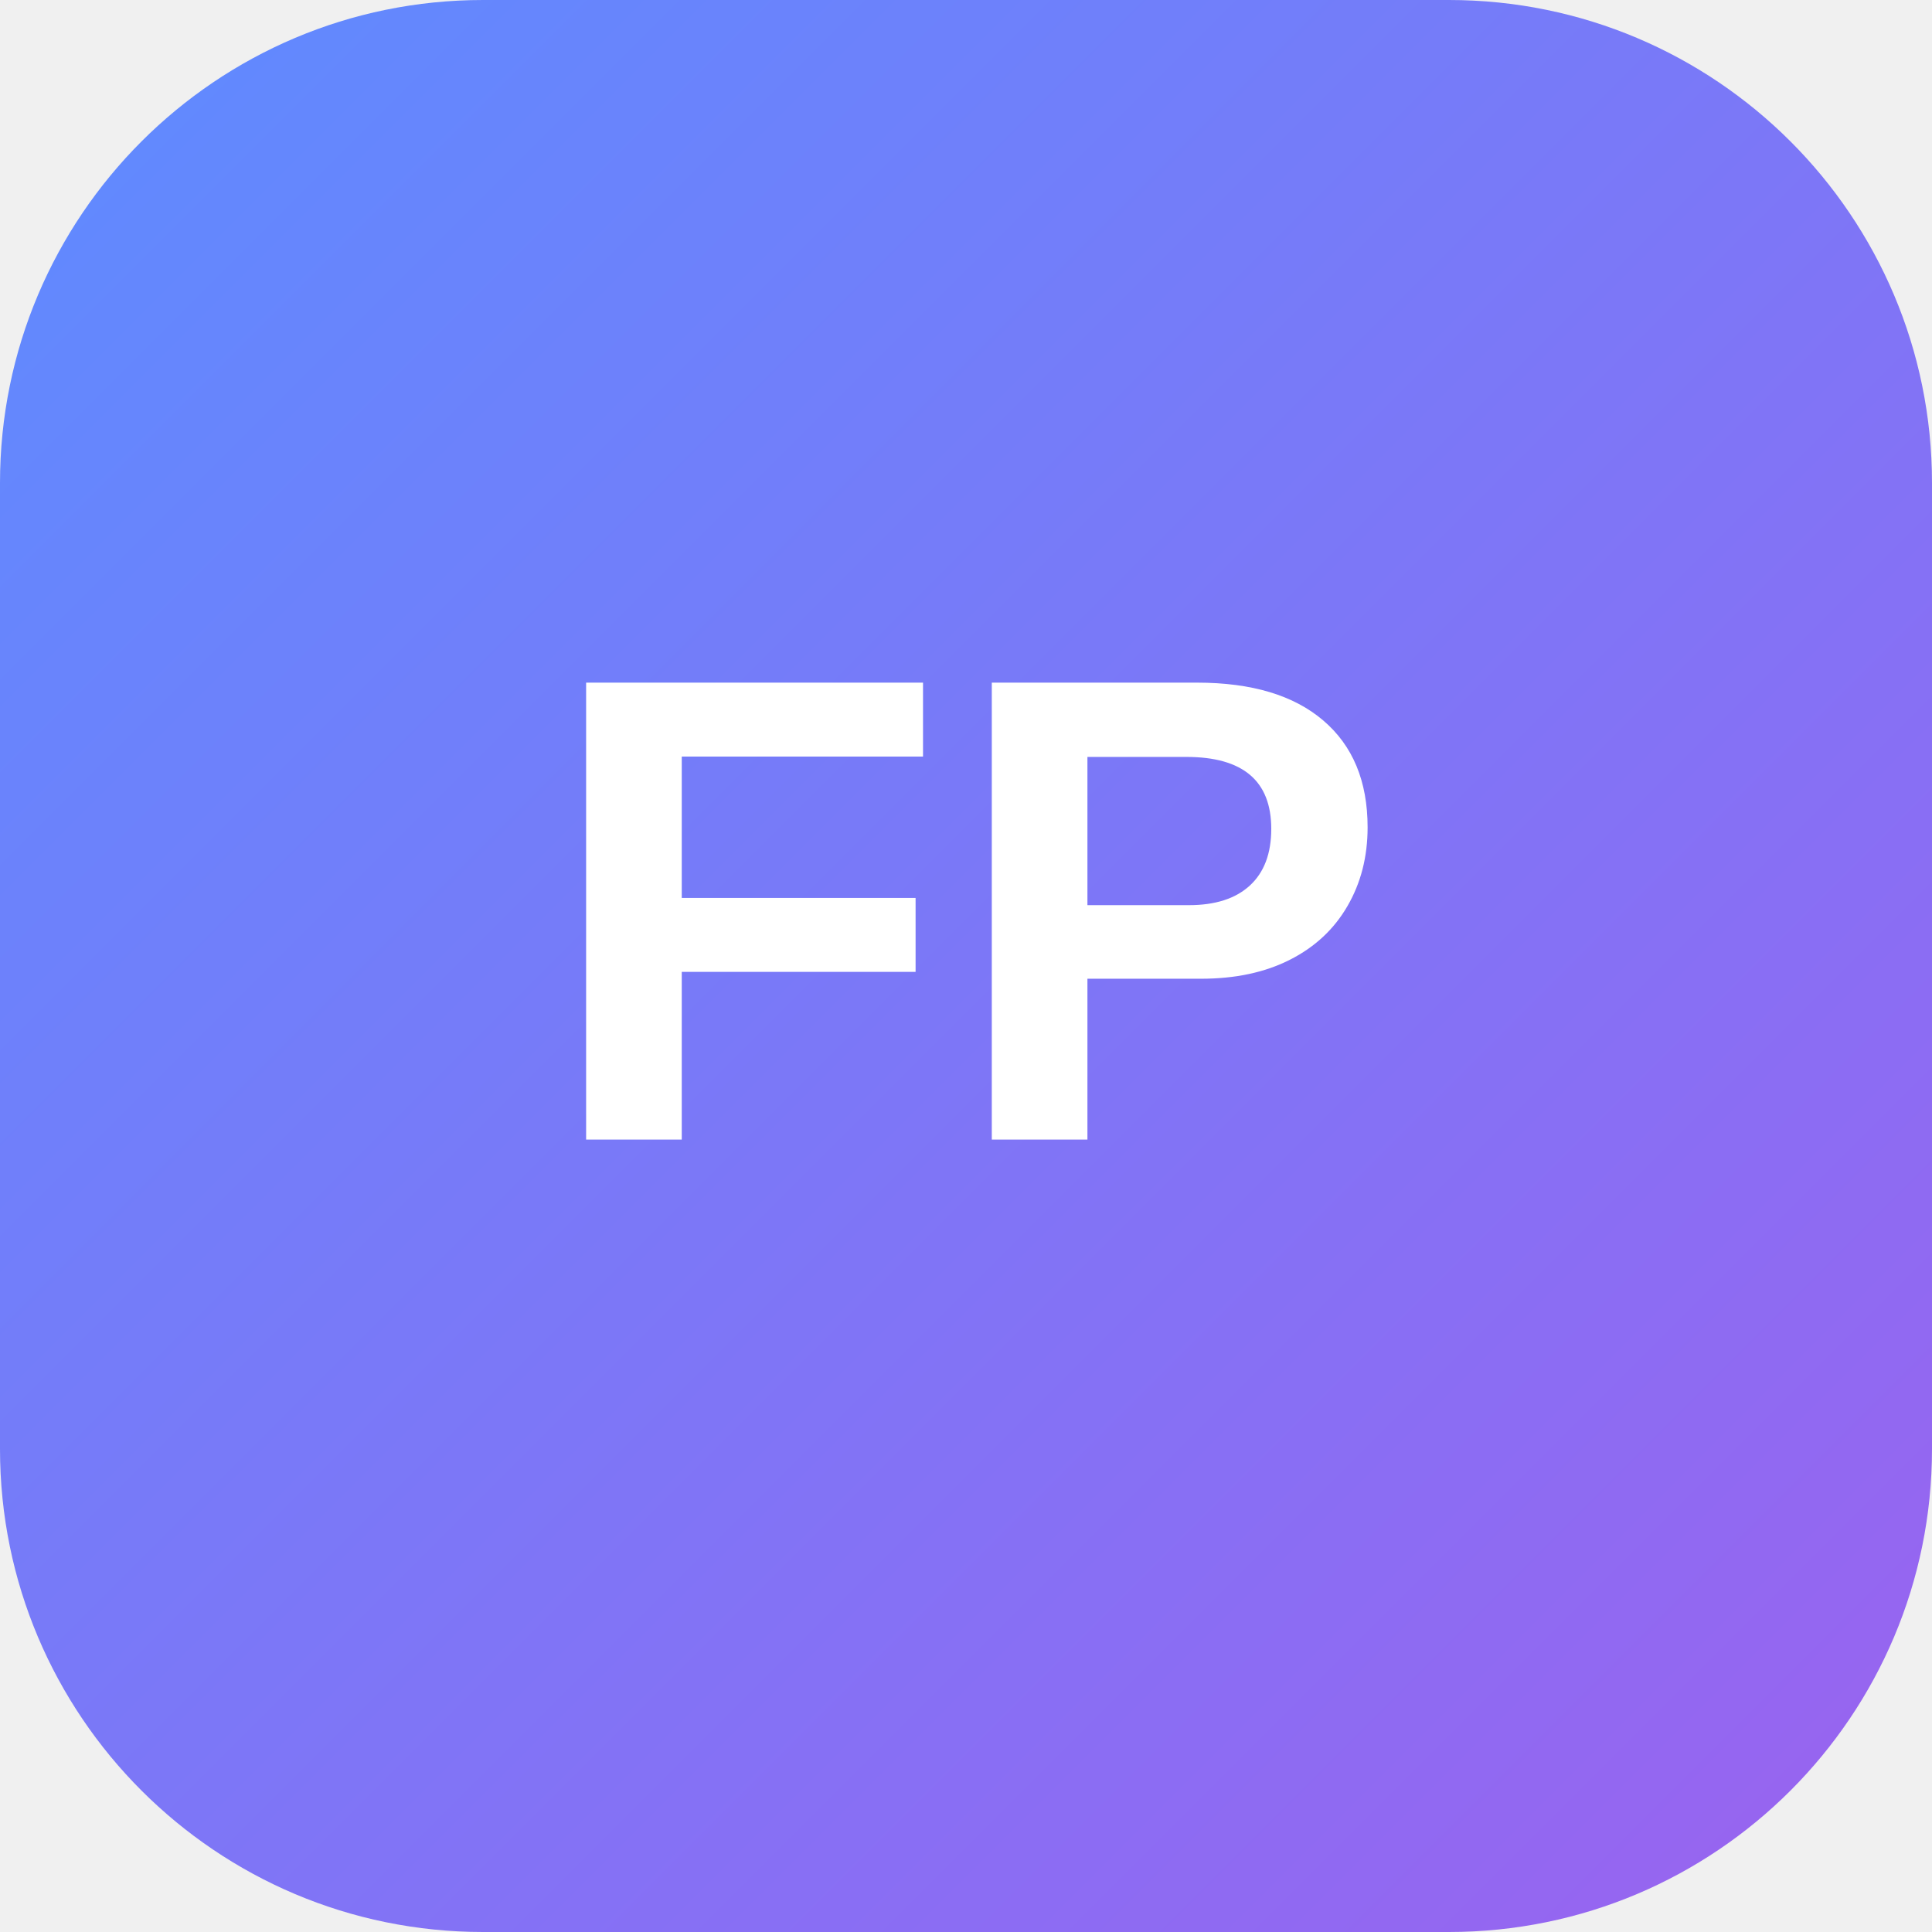
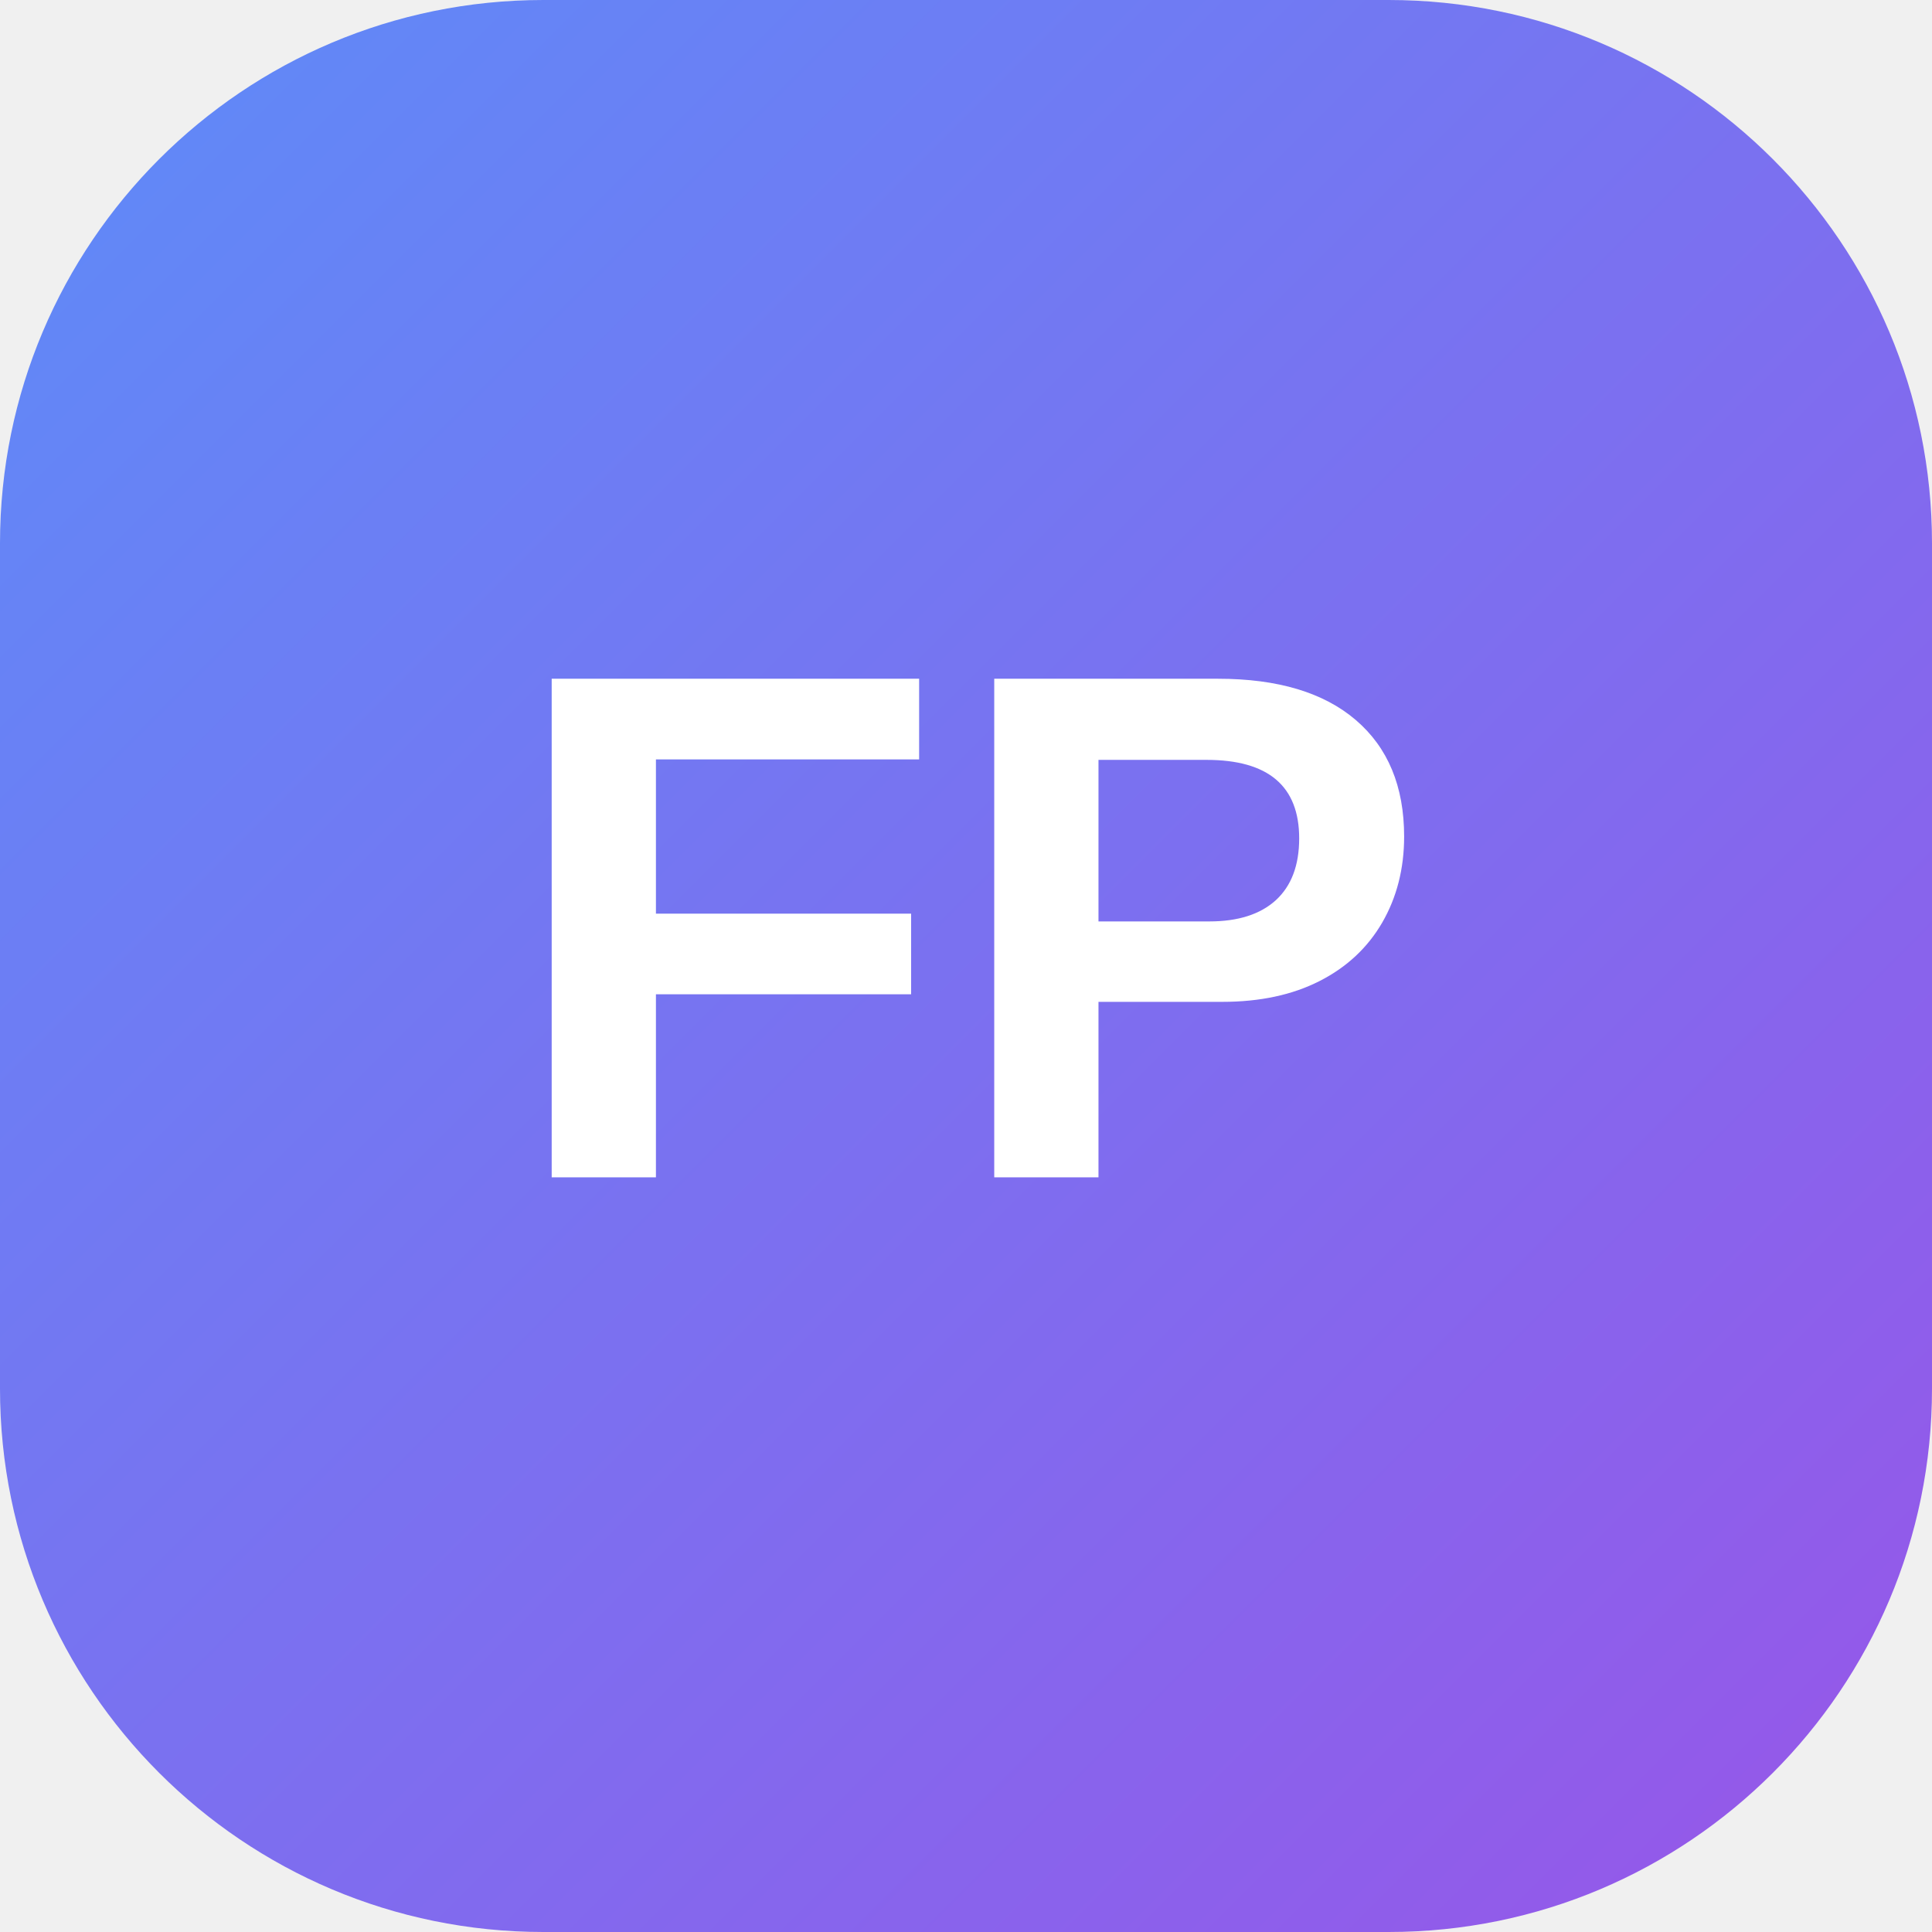
- <svg xmlns="http://www.w3.org/2000/svg" viewBox="0 0 256 256">
+ <svg xmlns="http://www.w3.org/2000/svg" viewBox="0 0 128 128">
  <defs>
-     <linearGradient id="g" x1="0" y1="0" x2="1" y2="1">
-       <stop stop-color="#5d8cff" />
-       <stop offset="1" stop-color="#9b62ef" />
+     <linearGradient id="g" x1="0" x2="1" y1="0" y2="1">
+       <stop stop-color="#5d8cf8" />
+       <stop offset="1" stop-color="#9855e8" />
    </linearGradient>
  </defs>
-   <rect width="256" height="256" rx="64" fill="url(#g)" />
-   <text x="128" y="151" text-anchor="middle" font-family="Arial,sans-serif" font-size="88" font-weight="800" fill="white">FP</text>
+   <rect width="128" height="128" rx="36" fill="url(#g)" />
+   <text x="64" y="78" text-anchor="middle" font-family="Arial" font-size="48" font-weight="900" fill="white">FP</text>
</svg>
